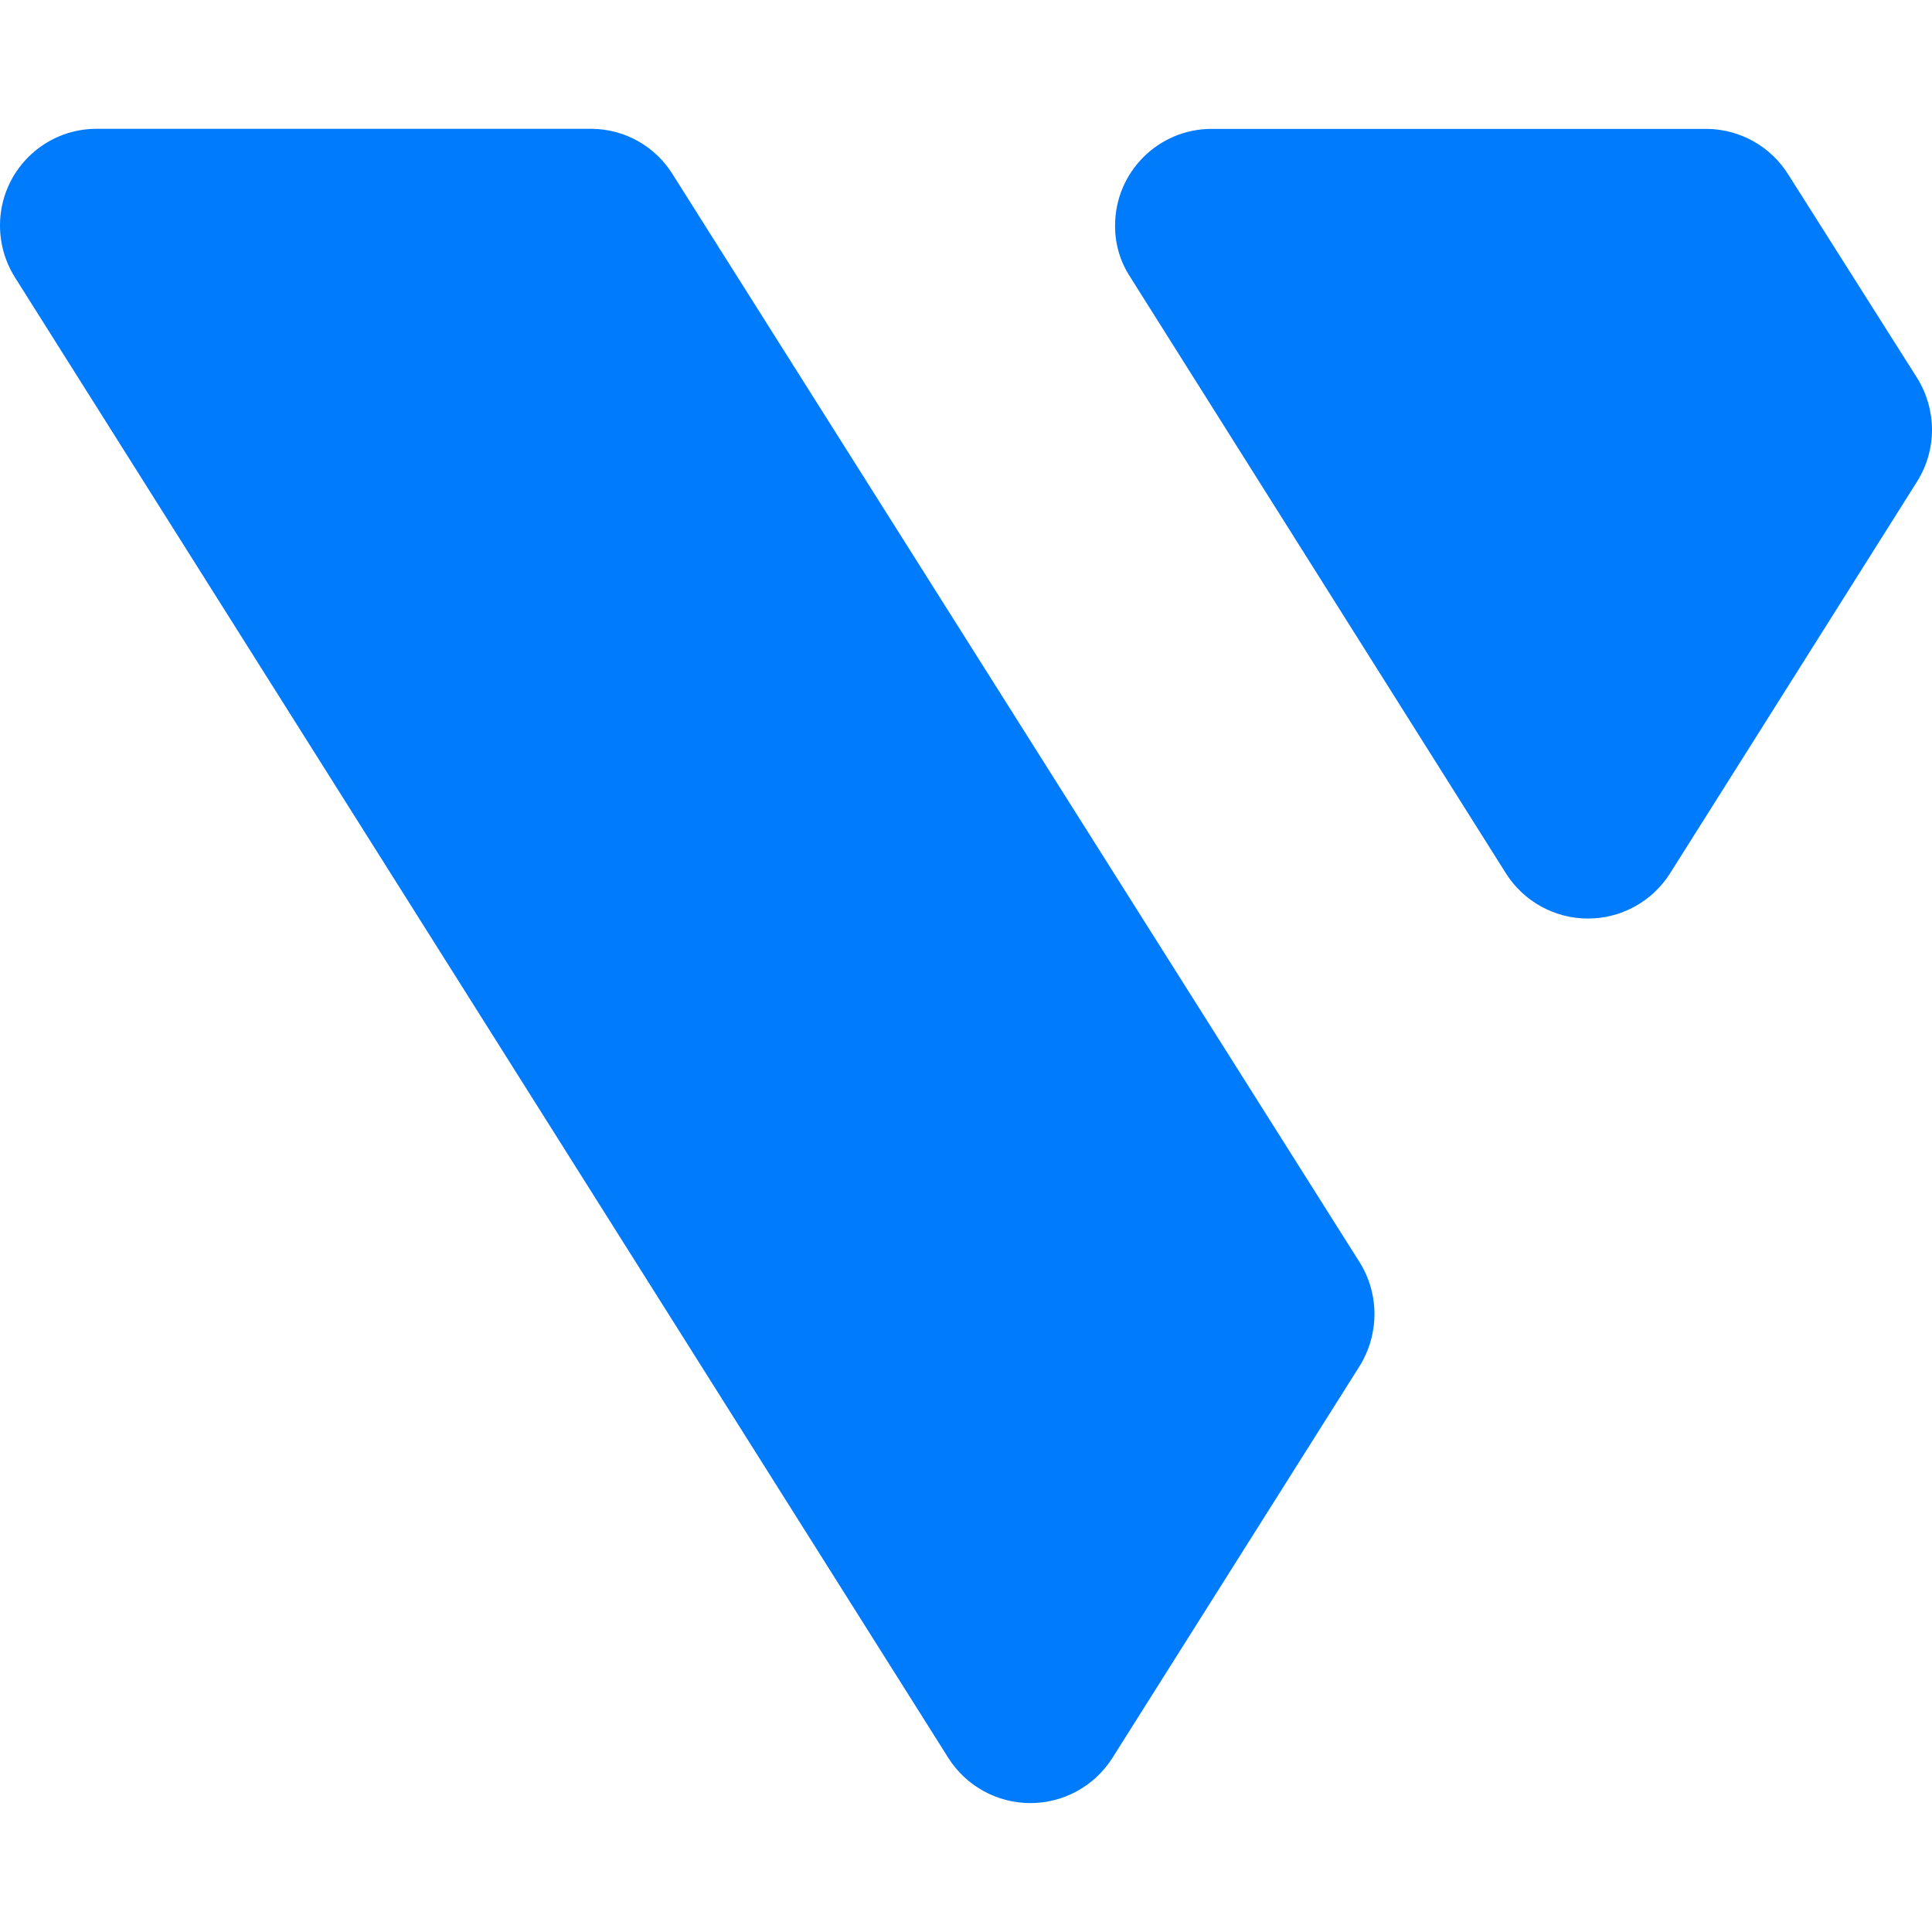
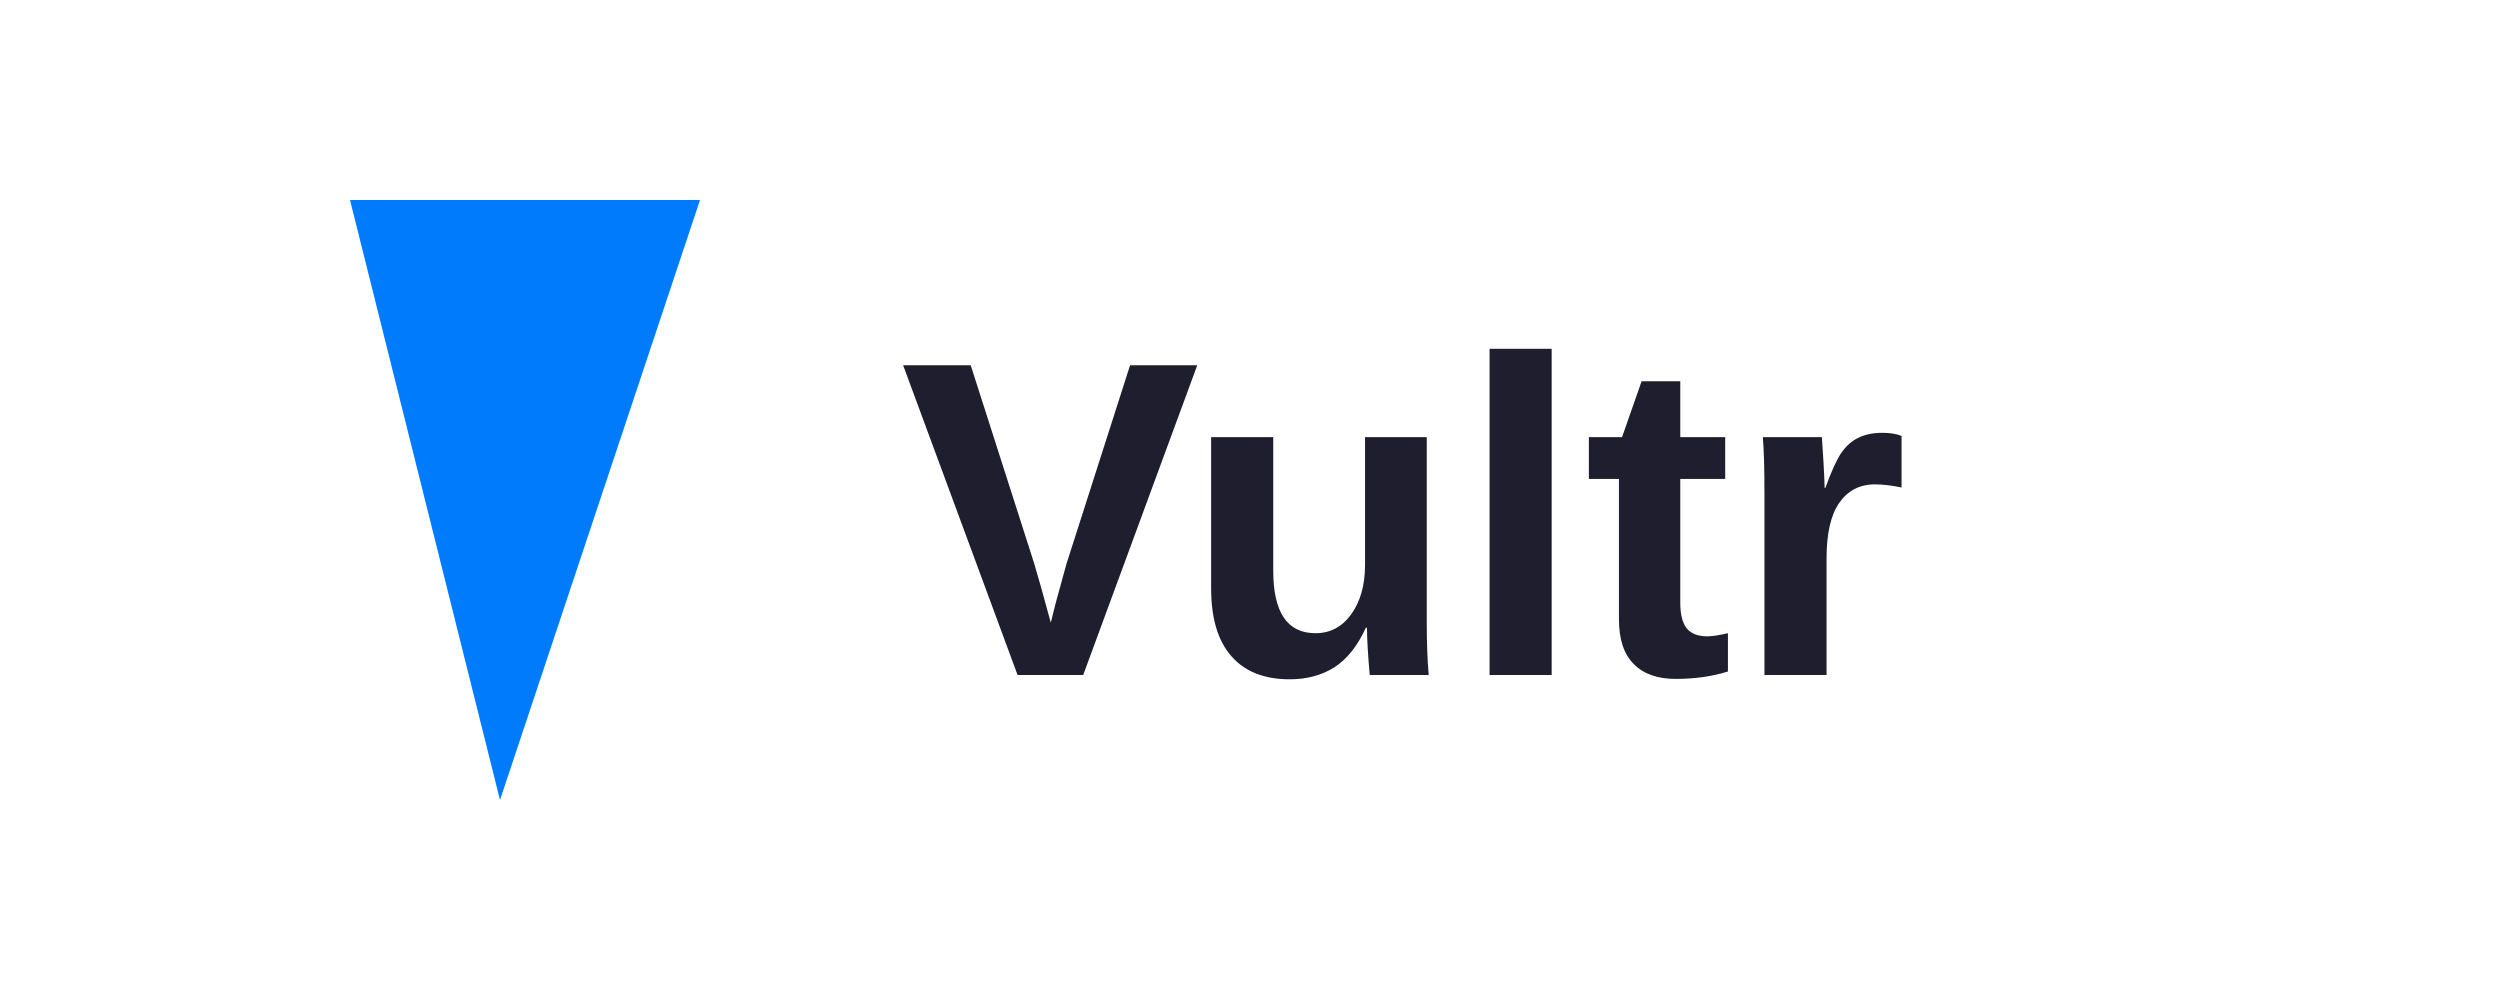
- <svg xmlns="http://www.w3.org/2000/svg" role="img" viewBox="0 0 24 24" fill="#007BFC">
-   <path d="M8.36 2.172A1.194 1.194 0 007.348 1.6H1.2A1.2 1.2 0 000 2.8a1.211 1.211 0 00.182.64l11.6 18.4a1.206 1.206 0 002.035 0l3.075-4.874a1.229 1.229 0 00.182-.64 1.211 1.211 0 00-.182-.642zm10.349 8.68a1.206 1.206 0 002.035 0L21.8 9.178l2.017-3.2a1.211 1.211 0 00.183-.64 1.229 1.229 0 00-.183-.64l-1.6-2.526a1.206 1.206 0 00-1.016-.571h-6.148a1.2 1.2 0 00-1.201 1.2 1.143 1.143 0 00.188.64z" />
+ <svg xmlns="http://www.w3.org/2000/svg" viewBox="0 0 100 40">
+   <polygon points="14,8 28,8 20,32" fill="#007bfc" />
+   <text x="36" y="27" font-family="Arial,sans-serif" font-weight="bold" font-size="18" fill="#1e1e2e">Vultr</text>
</svg>
